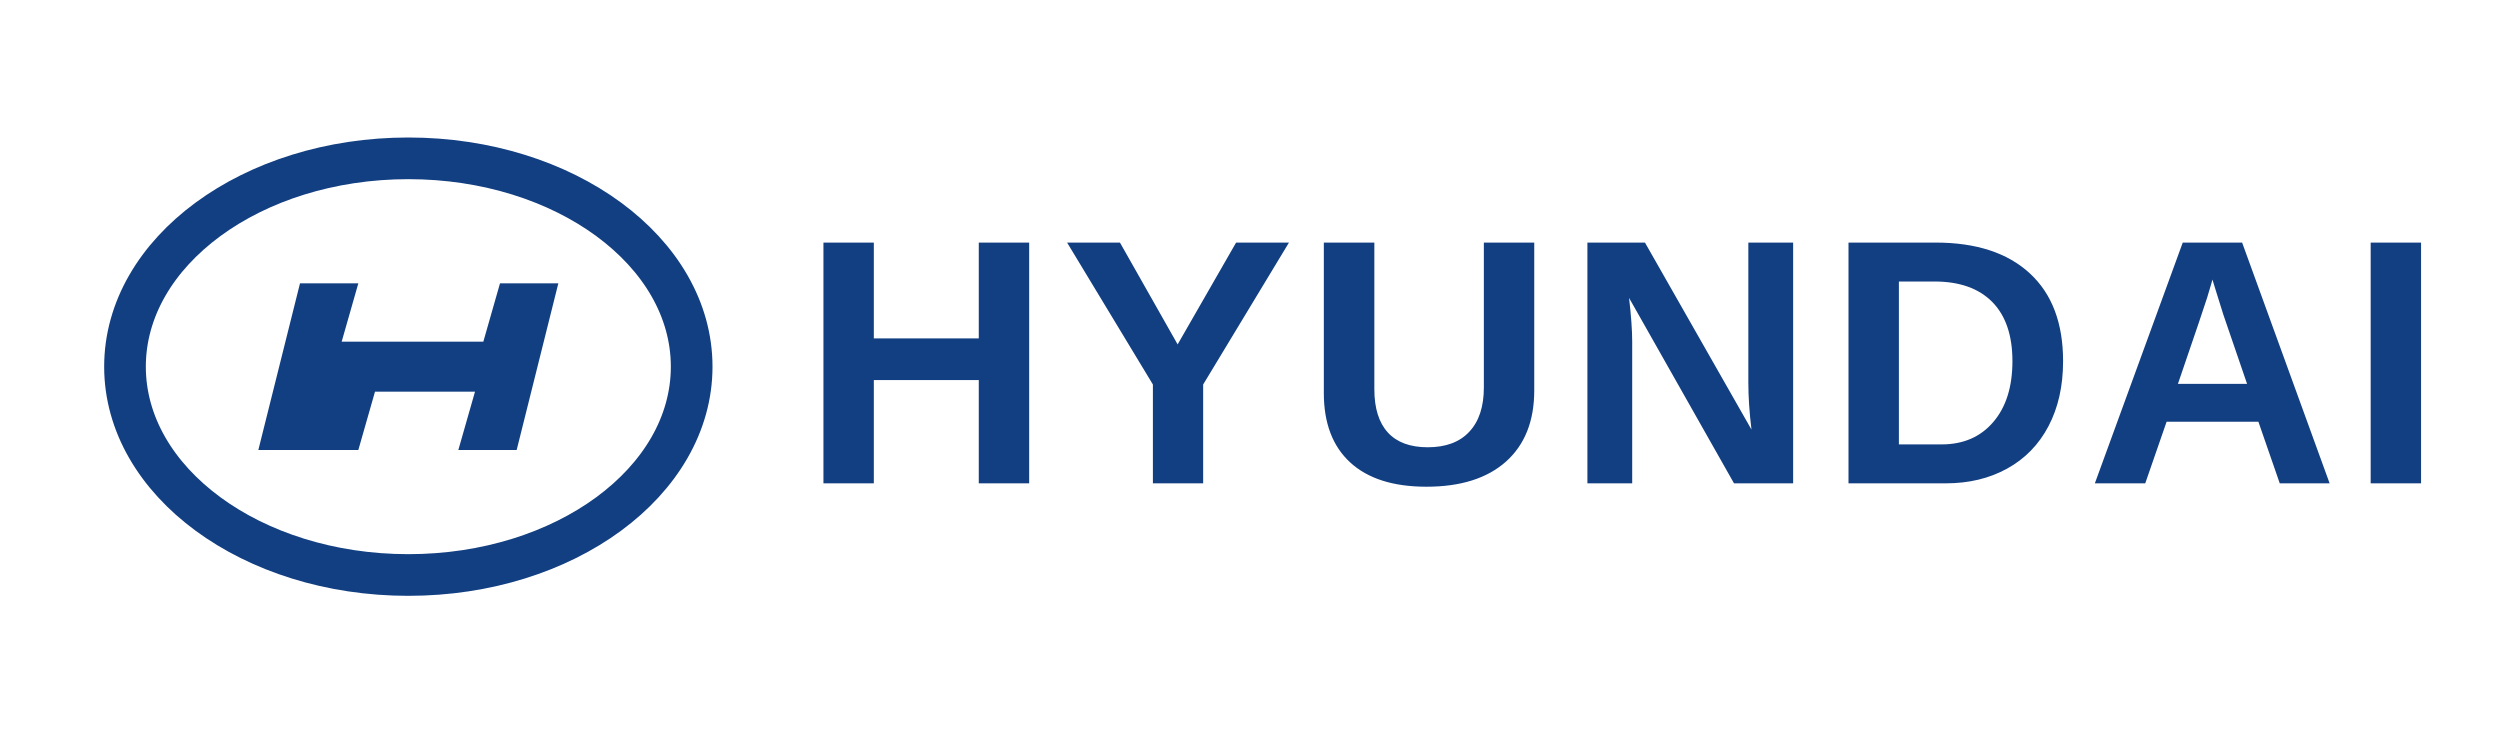
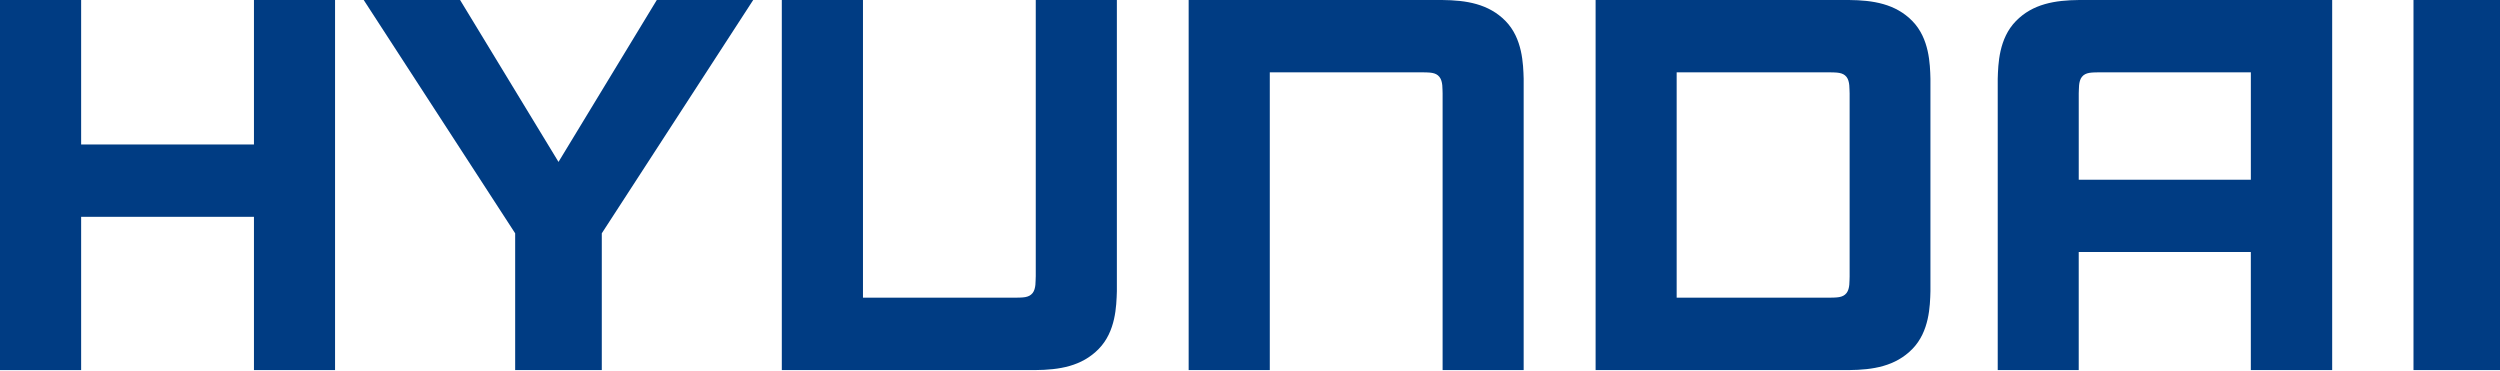
- <svg xmlns="http://www.w3.org/2000/svg" viewBox="0 0 300 90" role="img" aria-labelledby="t">
-   <ellipse cx="49" cy="44" rx="34" ry="25" fill="none" stroke="#123f82" stroke-width="5" />
-   <path d="m31 54 5-20h7l-2 7h17l2-7h7l-5 20h-7l2-7H45l-2 7z" fill="#123f82" />
-   <text x="96" y="58" fill="#123f82" font-family="Arial,sans-serif" font-size="42" font-weight="700" letter-spacing="1">HYUNDAI</text>
+ <svg xmlns="http://www.w3.org/2000/svg" width="282.357" height="41.797">
+   <polygon fill="#003C83" points="28.682,16.318 9.164,16.318 9.164,0 0,0 0,41.797 9.164,41.797 9.164,24.488 28.682,24.488 28.682,41.797 37.842,41.797 37.842,0 28.682,0 " />
+   <path fill="#003C83" d="M227.679,2.384c-1.923,1.967-2,4.837-2.05,6.51v32.903h9.148V28.461h19.438v13.336h9.188V0h-28.561 C232.129,0.025,229.59,0.419,227.679,2.384z M237.113,8.167h17.104V20.3h-19.438v-9.746c0.038-0.48-0.054-1.35,0.352-1.865 C235.563,8.146,236.253,8.19,237.113,8.167z" />
+   <path fill="#003C83" d="M162.863,0H134.25v41.797h9.164V8.167h17.182c0.854,0.023,1.554-0.021,1.979,0.521 c0.409,0.515,0.328,1.385,0.357,1.865v31.243h9.155V8.894c-0.051-1.673-0.123-4.543-2.037-6.51 C168.129,0.419,165.593,0.025,162.863,0z" />
+   <path fill="#003C83" d="M116.979,31.239c-0.033,0.49,0.05,1.341-0.354,1.86c-0.435,0.548-1.131,0.5-1.981,0.523H97.467V0h-9.168 v41.797h28.62c2.722-0.021,5.26-0.426,7.175-2.391c1.923-1.964,1.996-4.83,2.048-6.509V0h-9.16v31.239H116.979z" />
+   <path fill="#003C83" d="M218.029,8.894c-0.045-1.673-0.12-4.543-2.034-6.51c-1.915-1.965-4.457-2.359-7.176-2.384h-19.452h-9.155 v41.797h28.607c2.719-0.021,5.261-0.426,7.176-2.391c1.914-1.964,1.989-4.83,2.034-6.509V8.894L218.029,8.894z M208.902,31.239 c-0.032,0.49,0.052,1.341-0.35,1.86c-0.43,0.548-1.135,0.5-1.986,0.523h-17.199V8.167h17.199c0.853,0.023,1.558-0.021,1.986,0.521 c0.4,0.515,0.316,1.385,0.35,1.865V31.239z" />
+   <polygon fill="#003C83" points="63.079,18.287 51.964,0 41.079,0 58.184,26.351 58.184,41.797 67.968,41.797 67.968,26.351  85.069,0 74.181,0 " />
+   <rect x="272.587" fill="#003C83" width="9.771" height="41.797" />
</svg>
